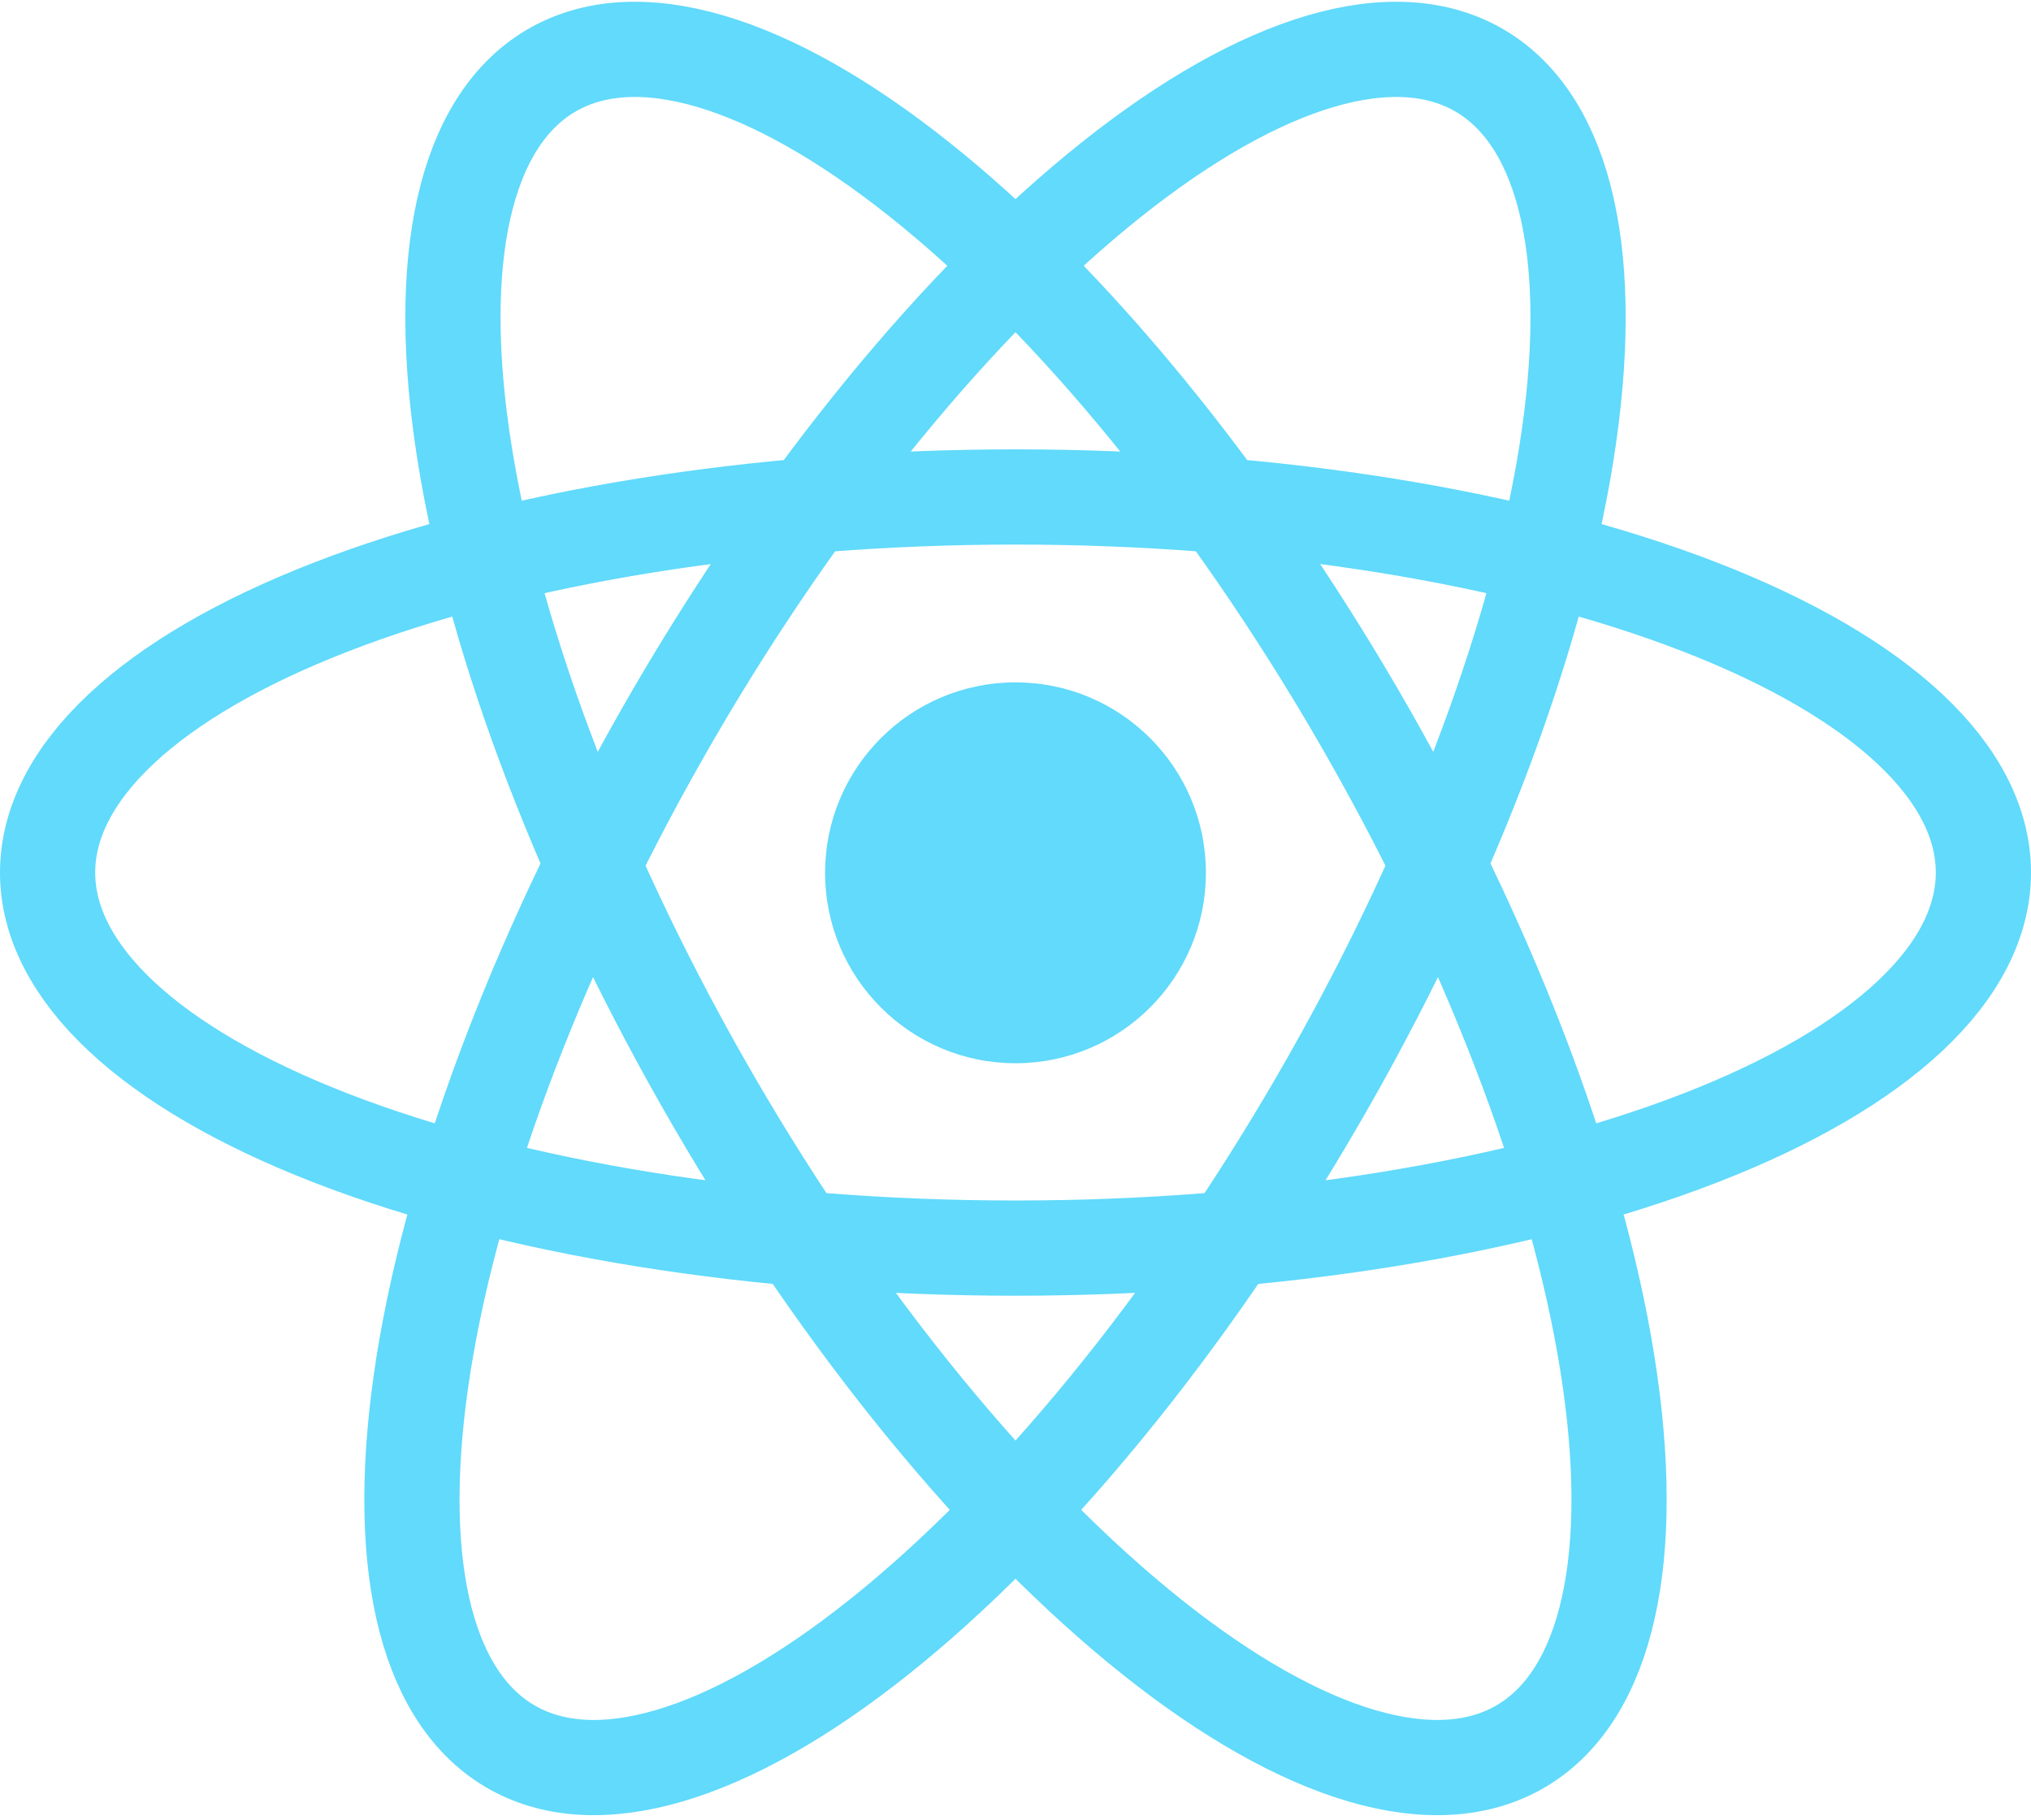
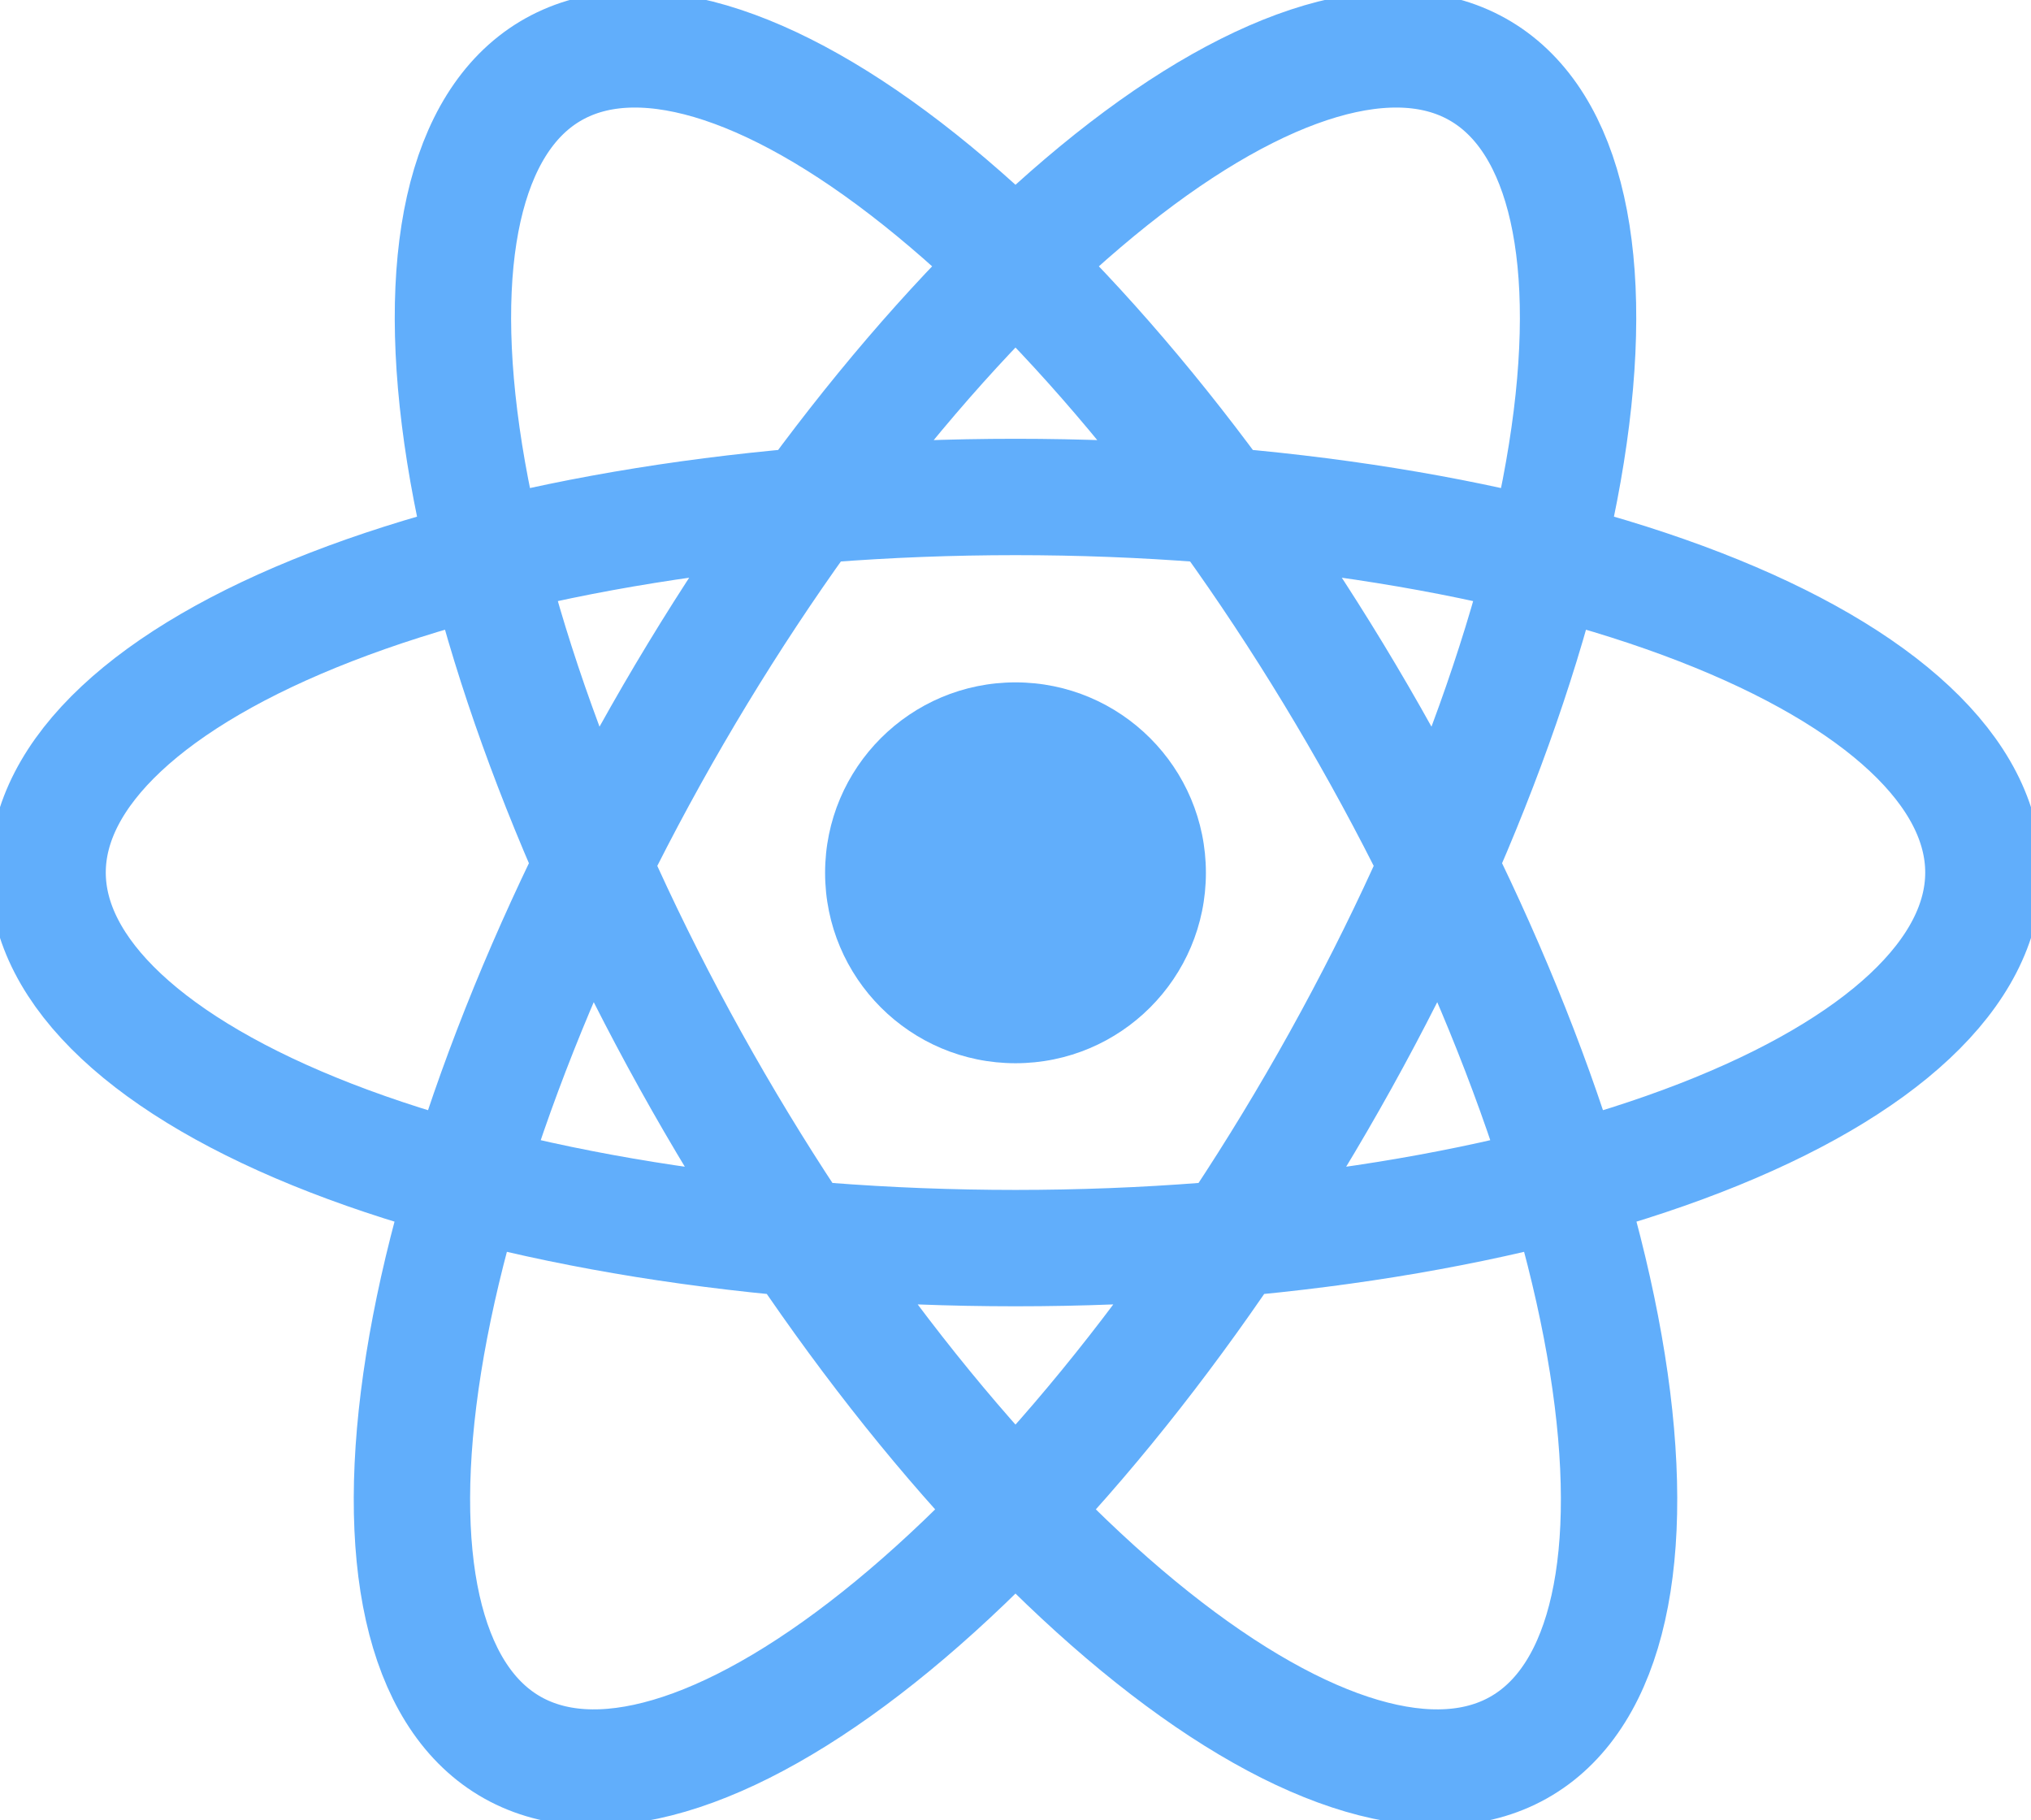
<svg xmlns="http://www.w3.org/2000/svg" width="384" height="344" viewBox="0 0 384 344" fill="none">
-   <path d="M192 201C211.882 201 228 184.882 228 165C228 145.118 211.882 129 192 129C172.118 129 156 145.118 156 165C156 184.882 172.118 201 192 201Z" fill="#61DAFB" />
-   <path d="M253.47 200.43C277.015 158.037 292.713 114.359 297.111 79.001C301.508 43.644 294.246 19.503 276.92 11.89C259.594 4.276 233.624 13.812 204.723 38.401C175.821 62.99 146.354 100.618 122.804 143.008C99.254 185.399 83.549 229.08 79.143 264.444C74.737 299.809 81.992 323.96 99.311 331.586C116.63 339.212 142.595 329.687 171.496 305.108C200.396 280.529 229.865 242.908 253.42 200.52L253.47 200.43ZM130.58 200.52C154.135 242.908 183.604 280.529 212.504 305.108C241.405 329.687 267.37 339.212 284.689 331.586C302.008 323.96 309.263 299.809 304.857 264.444C300.451 229.08 284.746 185.399 261.196 143.008C237.646 100.618 208.179 62.99 179.277 38.401C150.376 13.812 124.406 4.276 107.08 11.89C89.754 19.503 82.492 43.644 86.889 79.001C91.287 114.359 106.985 158.037 130.53 200.43L130.58 200.52ZM192.05 235.95C240.58 235.945 287.118 228.461 321.427 215.144C355.736 201.828 375.007 183.769 375 164.94C374.993 146.112 355.71 128.055 321.392 114.742C287.073 101.429 240.53 93.95 192 93.95C143.47 93.95 96.927 101.429 62.608 114.742C28.29 128.055 9.007 146.112 9 164.94C8.993 183.769 28.264 201.828 62.573 215.144C96.882 228.461 143.42 235.945 191.95 235.95H192.05Z" stroke="#61DAFB" stroke-width="18" />
+   <path d="M192 201C211.882 201 228 184.882 228 165C228 145.118 211.882 129 192 129C172.118 129 156 145.118 156 165C156 184.882 172.118 201 192 201Z" fill="#61aefb" stroke-width="50" />
+   <path d="M253.47 200.43C277.015 158.037 292.713 114.359 297.111 79.001C301.508 43.644 294.246 19.503 276.92 11.89C259.594 4.276 233.624 13.812 204.723 38.401C175.821 62.99 146.354 100.618 122.804 143.008C99.254 185.399 83.549 229.08 79.143 264.444C74.737 299.809 81.992 323.96 99.311 331.586C116.63 339.212 142.595 329.687 171.496 305.108C200.396 280.529 229.865 242.908 253.42 200.52L253.47 200.43ZM130.58 200.52C154.135 242.908 183.604 280.529 212.504 305.108C241.405 329.687 267.37 339.212 284.689 331.586C302.008 323.96 309.263 299.809 304.857 264.444C300.451 229.08 284.746 185.399 261.196 143.008C237.646 100.618 208.179 62.99 179.277 38.401C150.376 13.812 124.406 4.276 107.08 11.89C89.754 19.503 82.492 43.644 86.889 79.001C91.287 114.359 106.985 158.037 130.53 200.43L130.58 200.52ZM192.05 235.95C240.58 235.945 287.118 228.461 321.427 215.144C355.736 201.828 375.007 183.769 375 164.94C374.993 146.112 355.71 128.055 321.392 114.742C287.073 101.429 240.53 93.95 192 93.95C143.47 93.95 96.927 101.429 62.608 114.742C28.29 128.055 9.007 146.112 9 164.94C8.993 183.769 28.264 201.828 62.573 215.144C96.882 228.461 143.42 235.945 191.95 235.95H192.05Z" stroke="#61aefb" stroke-width="22" />
</svg>
